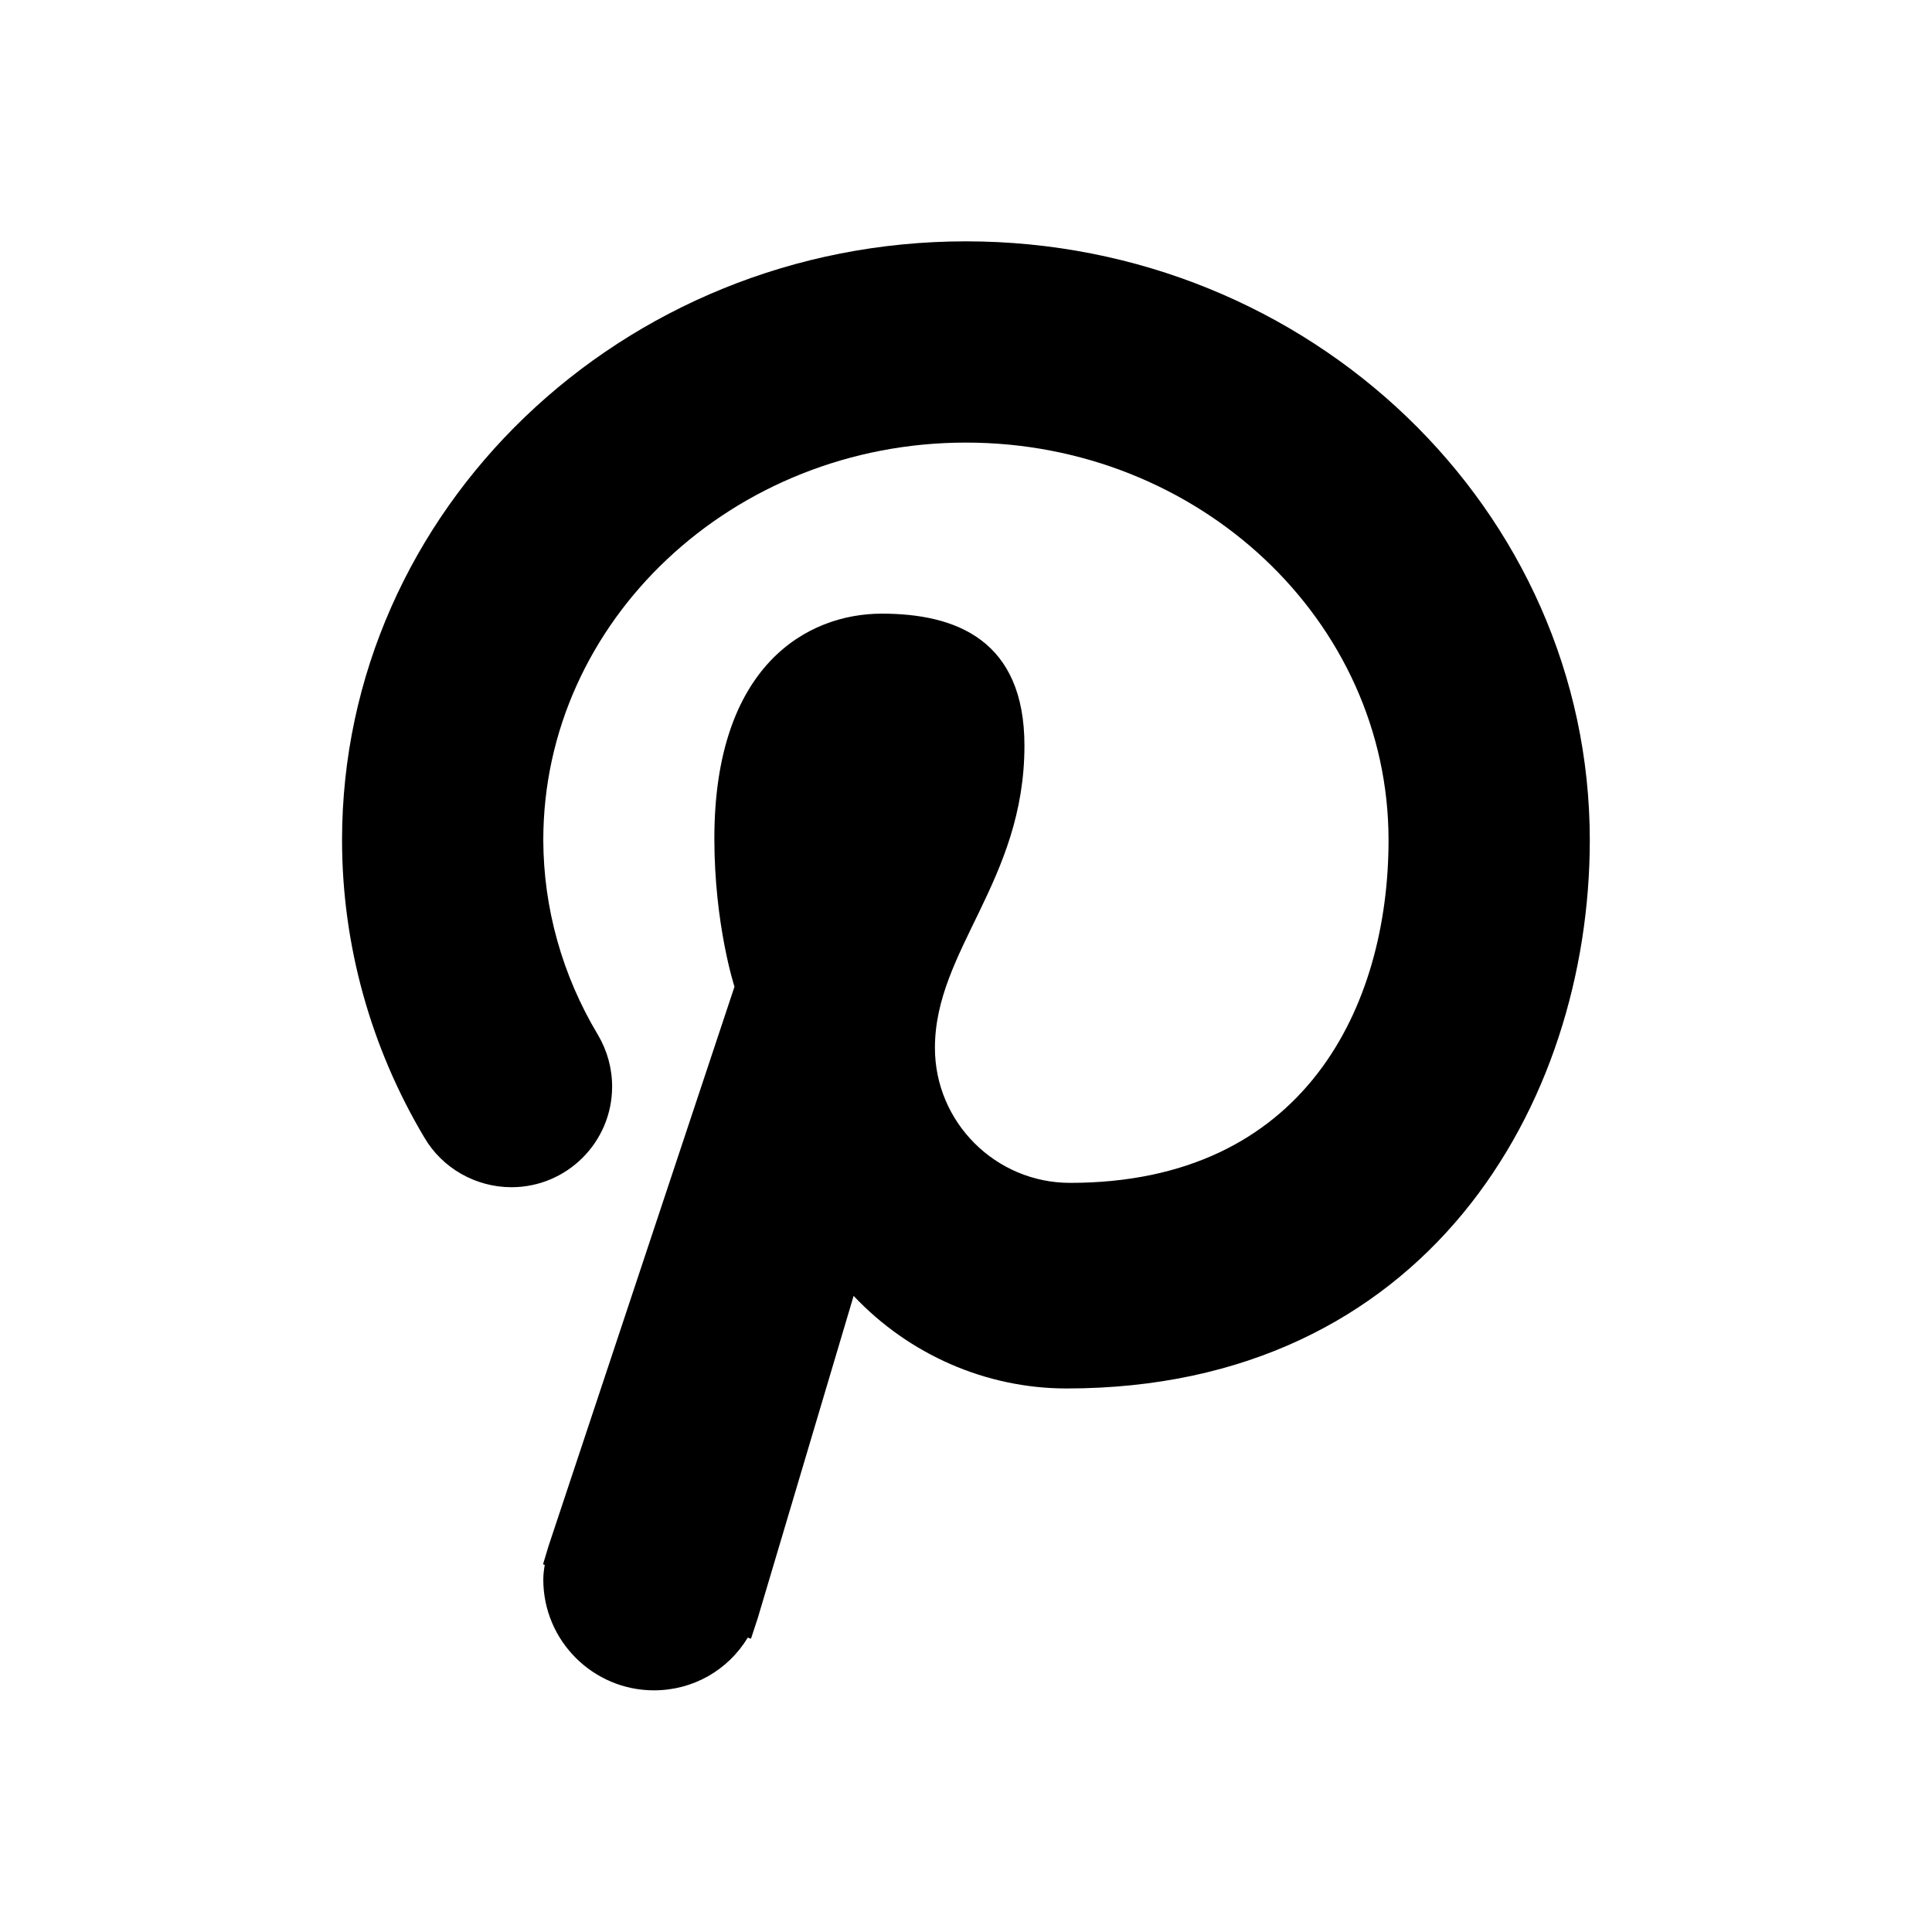
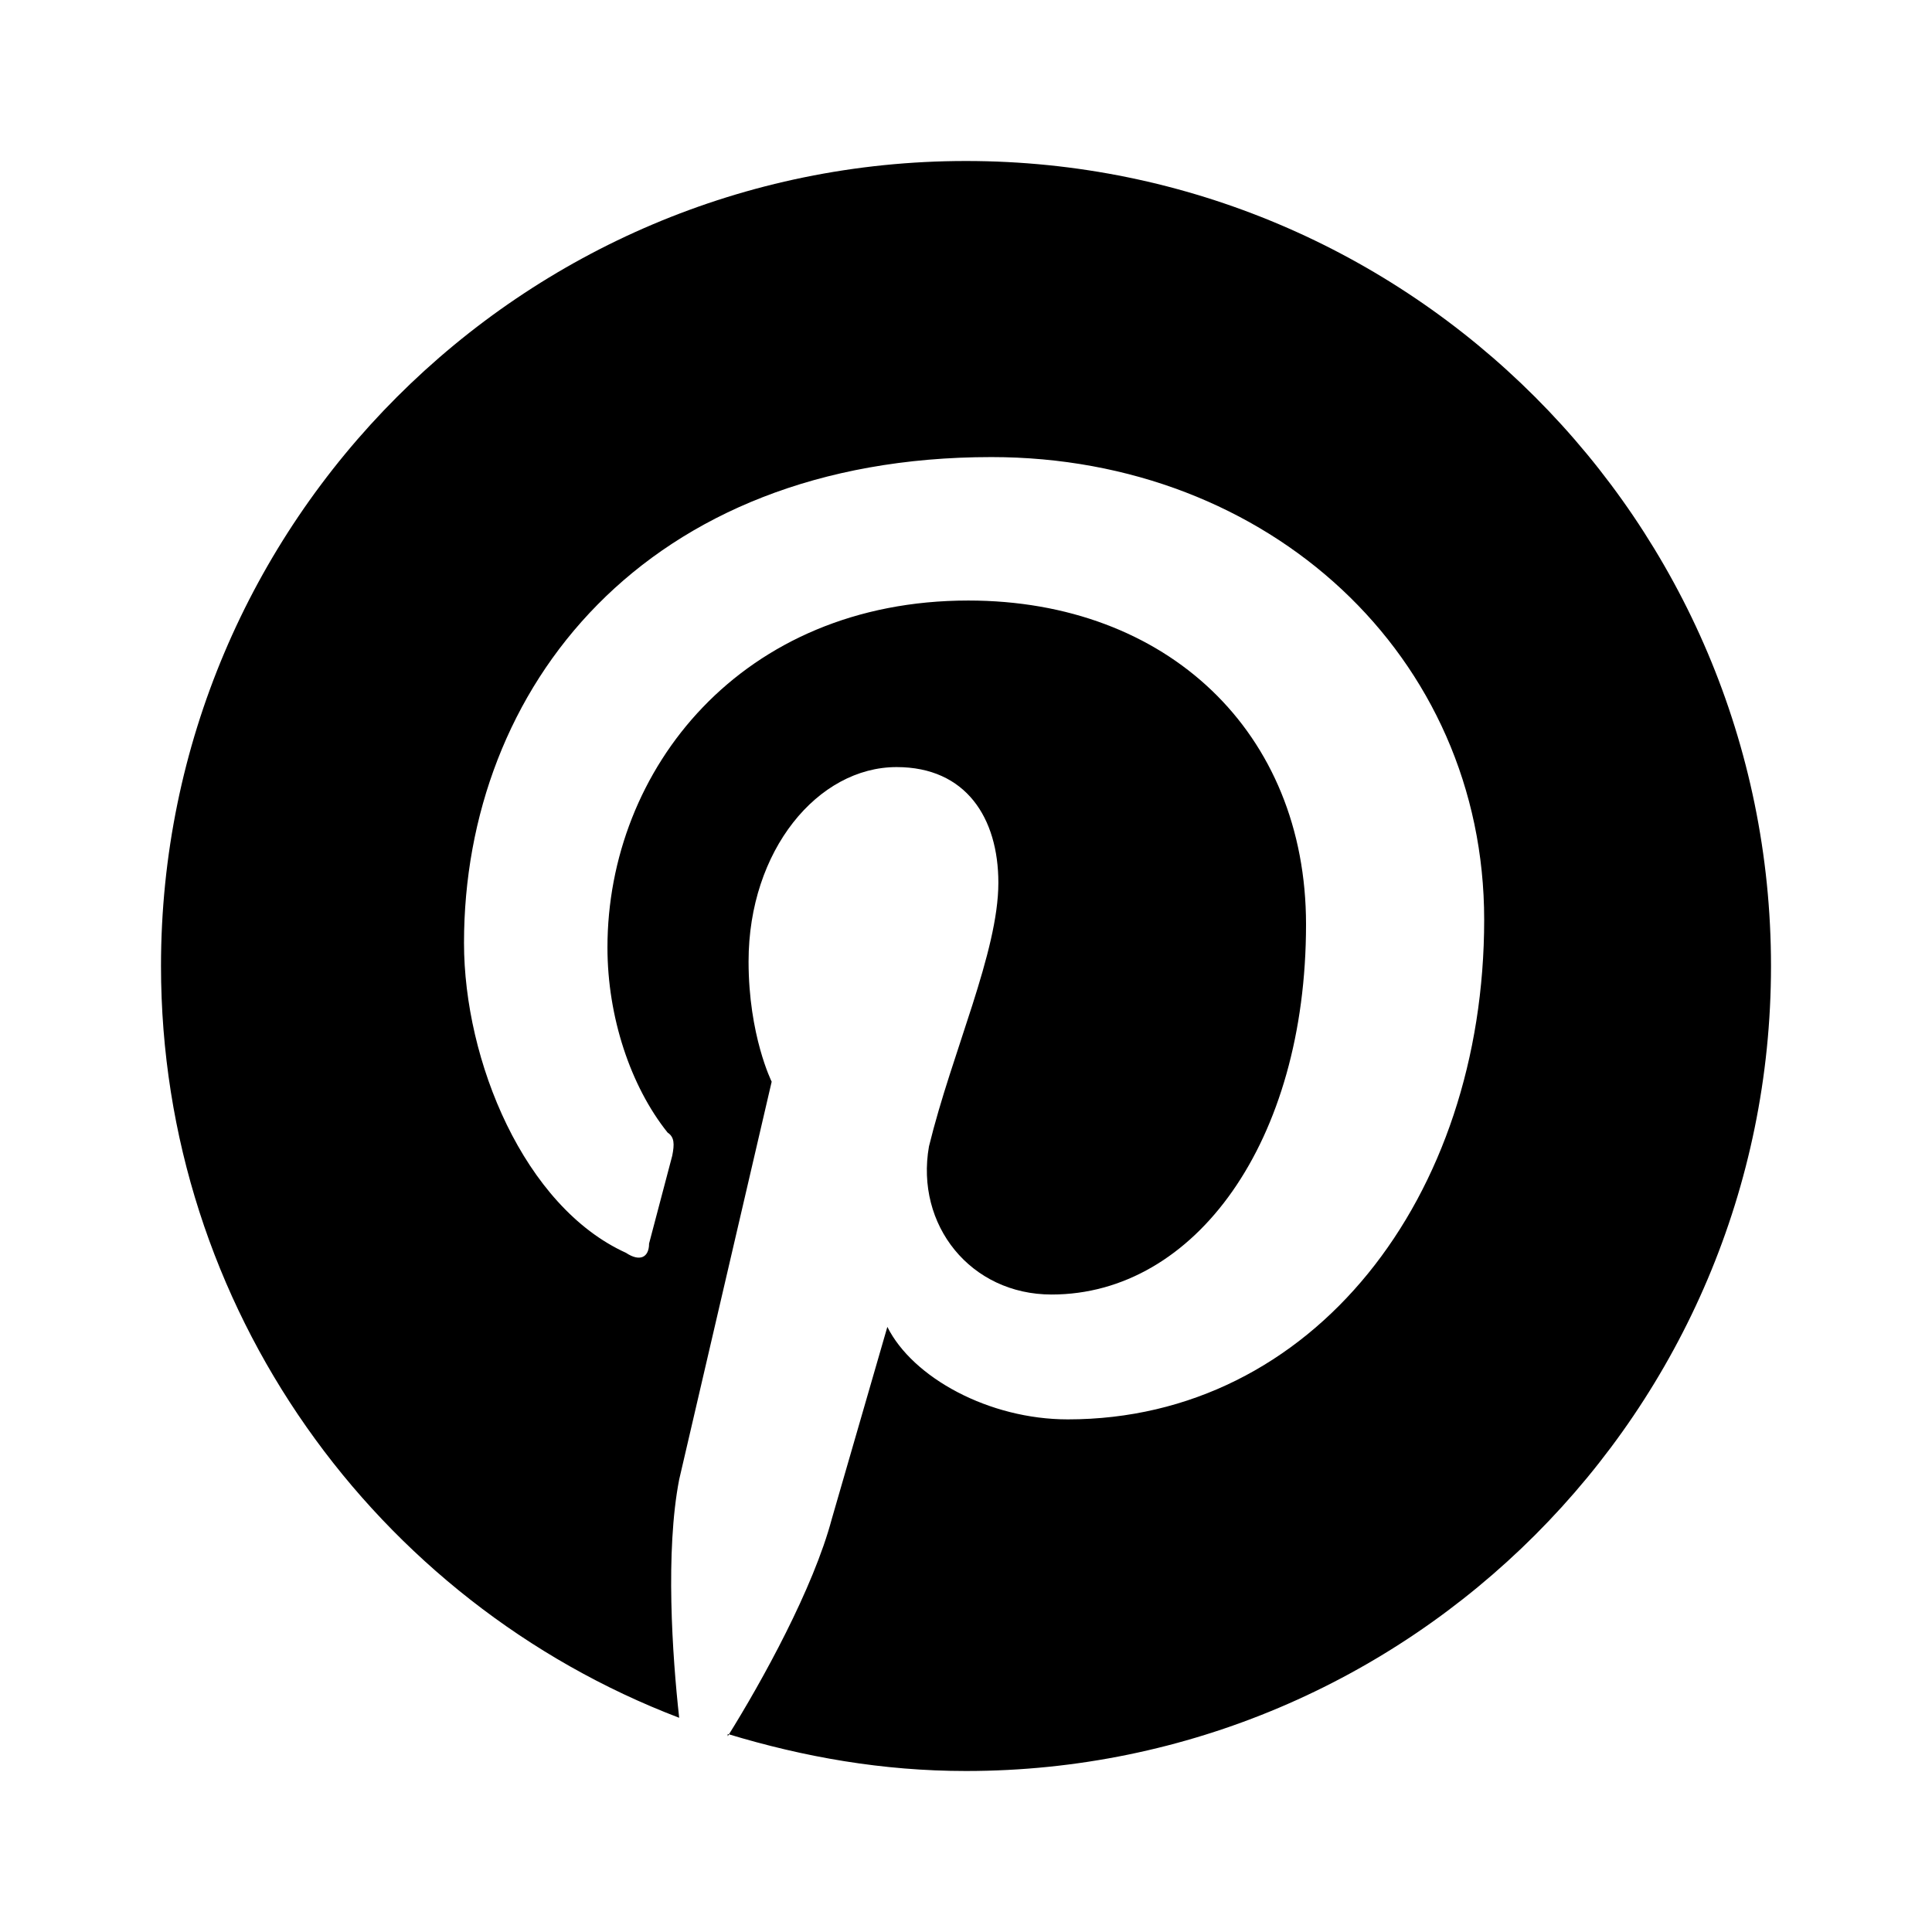
<svg xmlns="http://www.w3.org/2000/svg" version="1.1" baseProfile="full" width="24" height="24" viewBox="0 0 24.00 24.00" enable-background="new 0 0 24.00 24.00" xml:space="preserve">
-   <path fill="#000000" fill-opacity="1" stroke-width="0.2" stroke-linejoin="round" d="M 13.249,17.248C 12.247,17.248 11.289,16.825 10.604,16.098L 9.414,20.098L 9.329,20.357L 9.289,20.343C 9.044,20.748 8.609,20.998 8.124,20.998C 7.367,20.998 6.749,20.382 6.749,19.622C 6.749,19.558 6.757,19.498 6.767,19.441L 6.746,19.432L 6.813,19.209L 9.124,12.257C 9.124,12.257 8.874,11.491 8.874,10.416C 8.874,8.267 10.027,7.623 10.954,7.623C 11.882,7.623 12.726,7.955 12.726,9.263C 12.726,10.943 11.614,11.803 11.614,13.017C 11.614,13.942 12.368,14.694 13.293,14.694C 16.211,14.694 17.249,12.495 17.249,10.436C 17.249,7.713 14.894,5.498 11.999,5.498C 9.104,5.498 6.749,7.713 6.749,10.436C 6.751,11.278 6.984,12.116 7.427,12.854C 7.543,13.05 7.604,13.27 7.604,13.498C 7.604,14.188 7.043,14.748 6.354,14.748C 5.909,14.748 5.493,14.511 5.271,14.13C 4.603,13.009 4.249,11.732 4.249,10.436C 4.249,6.335 7.726,2.998 11.999,2.998C 16.273,2.998 19.749,6.335 19.749,10.436C 19.749,13.717 17.714,17.248 13.249,17.248 Z " />
+   <path fill="#000000" fill-opacity="1" stroke-width="0.2" stroke-linejoin="miter" d="M 9.04,21.54C 9.989,21.828 10.966,22 12,22C 17.517,22 22,17.517 22,12C 22,6.483 17.517,2 12,2C 6.483,2 2,6.483 2,12C 2,16.253 4.672,19.902 8.437,21.339C 8.351,20.563 8.264,19.27 8.437,18.379L 9.586,13.437C 9.586,13.437 9.299,12.862 9.299,11.943C 9.299,10.563 10.161,9.529 11.138,9.529C 12,9.529 12.402,10.161 12.402,10.966C 12.402,11.828 11.828,13.063 11.54,14.241C 11.368,15.218 12.057,16.081 13.063,16.081C 14.845,16.081 16.224,14.184 16.224,11.483C 16.224,9.098 14.5,7.46 12.029,7.46C 9.213,7.46 7.546,9.557 7.546,11.77C 7.546,12.632 7.833,13.494 8.293,14.069C 8.379,14.126 8.379,14.213 8.351,14.356L 8.063,15.448C 8.063,15.621 7.948,15.678 7.776,15.563C 6.511,14.989 5.764,13.178 5.764,11.713C 5.764,8.552 8.006,5.678 12.316,5.678C 15.764,5.678 18.437,8.149 18.437,11.425C 18.437,14.874 16.31,17.632 13.264,17.632C 12.287,17.632 11.339,17.115 11.023,16.483L 10.333,18.868C 10.104,19.73 9.471,20.879 9.04,21.569L 9.04,21.54 Z " />
</svg>
